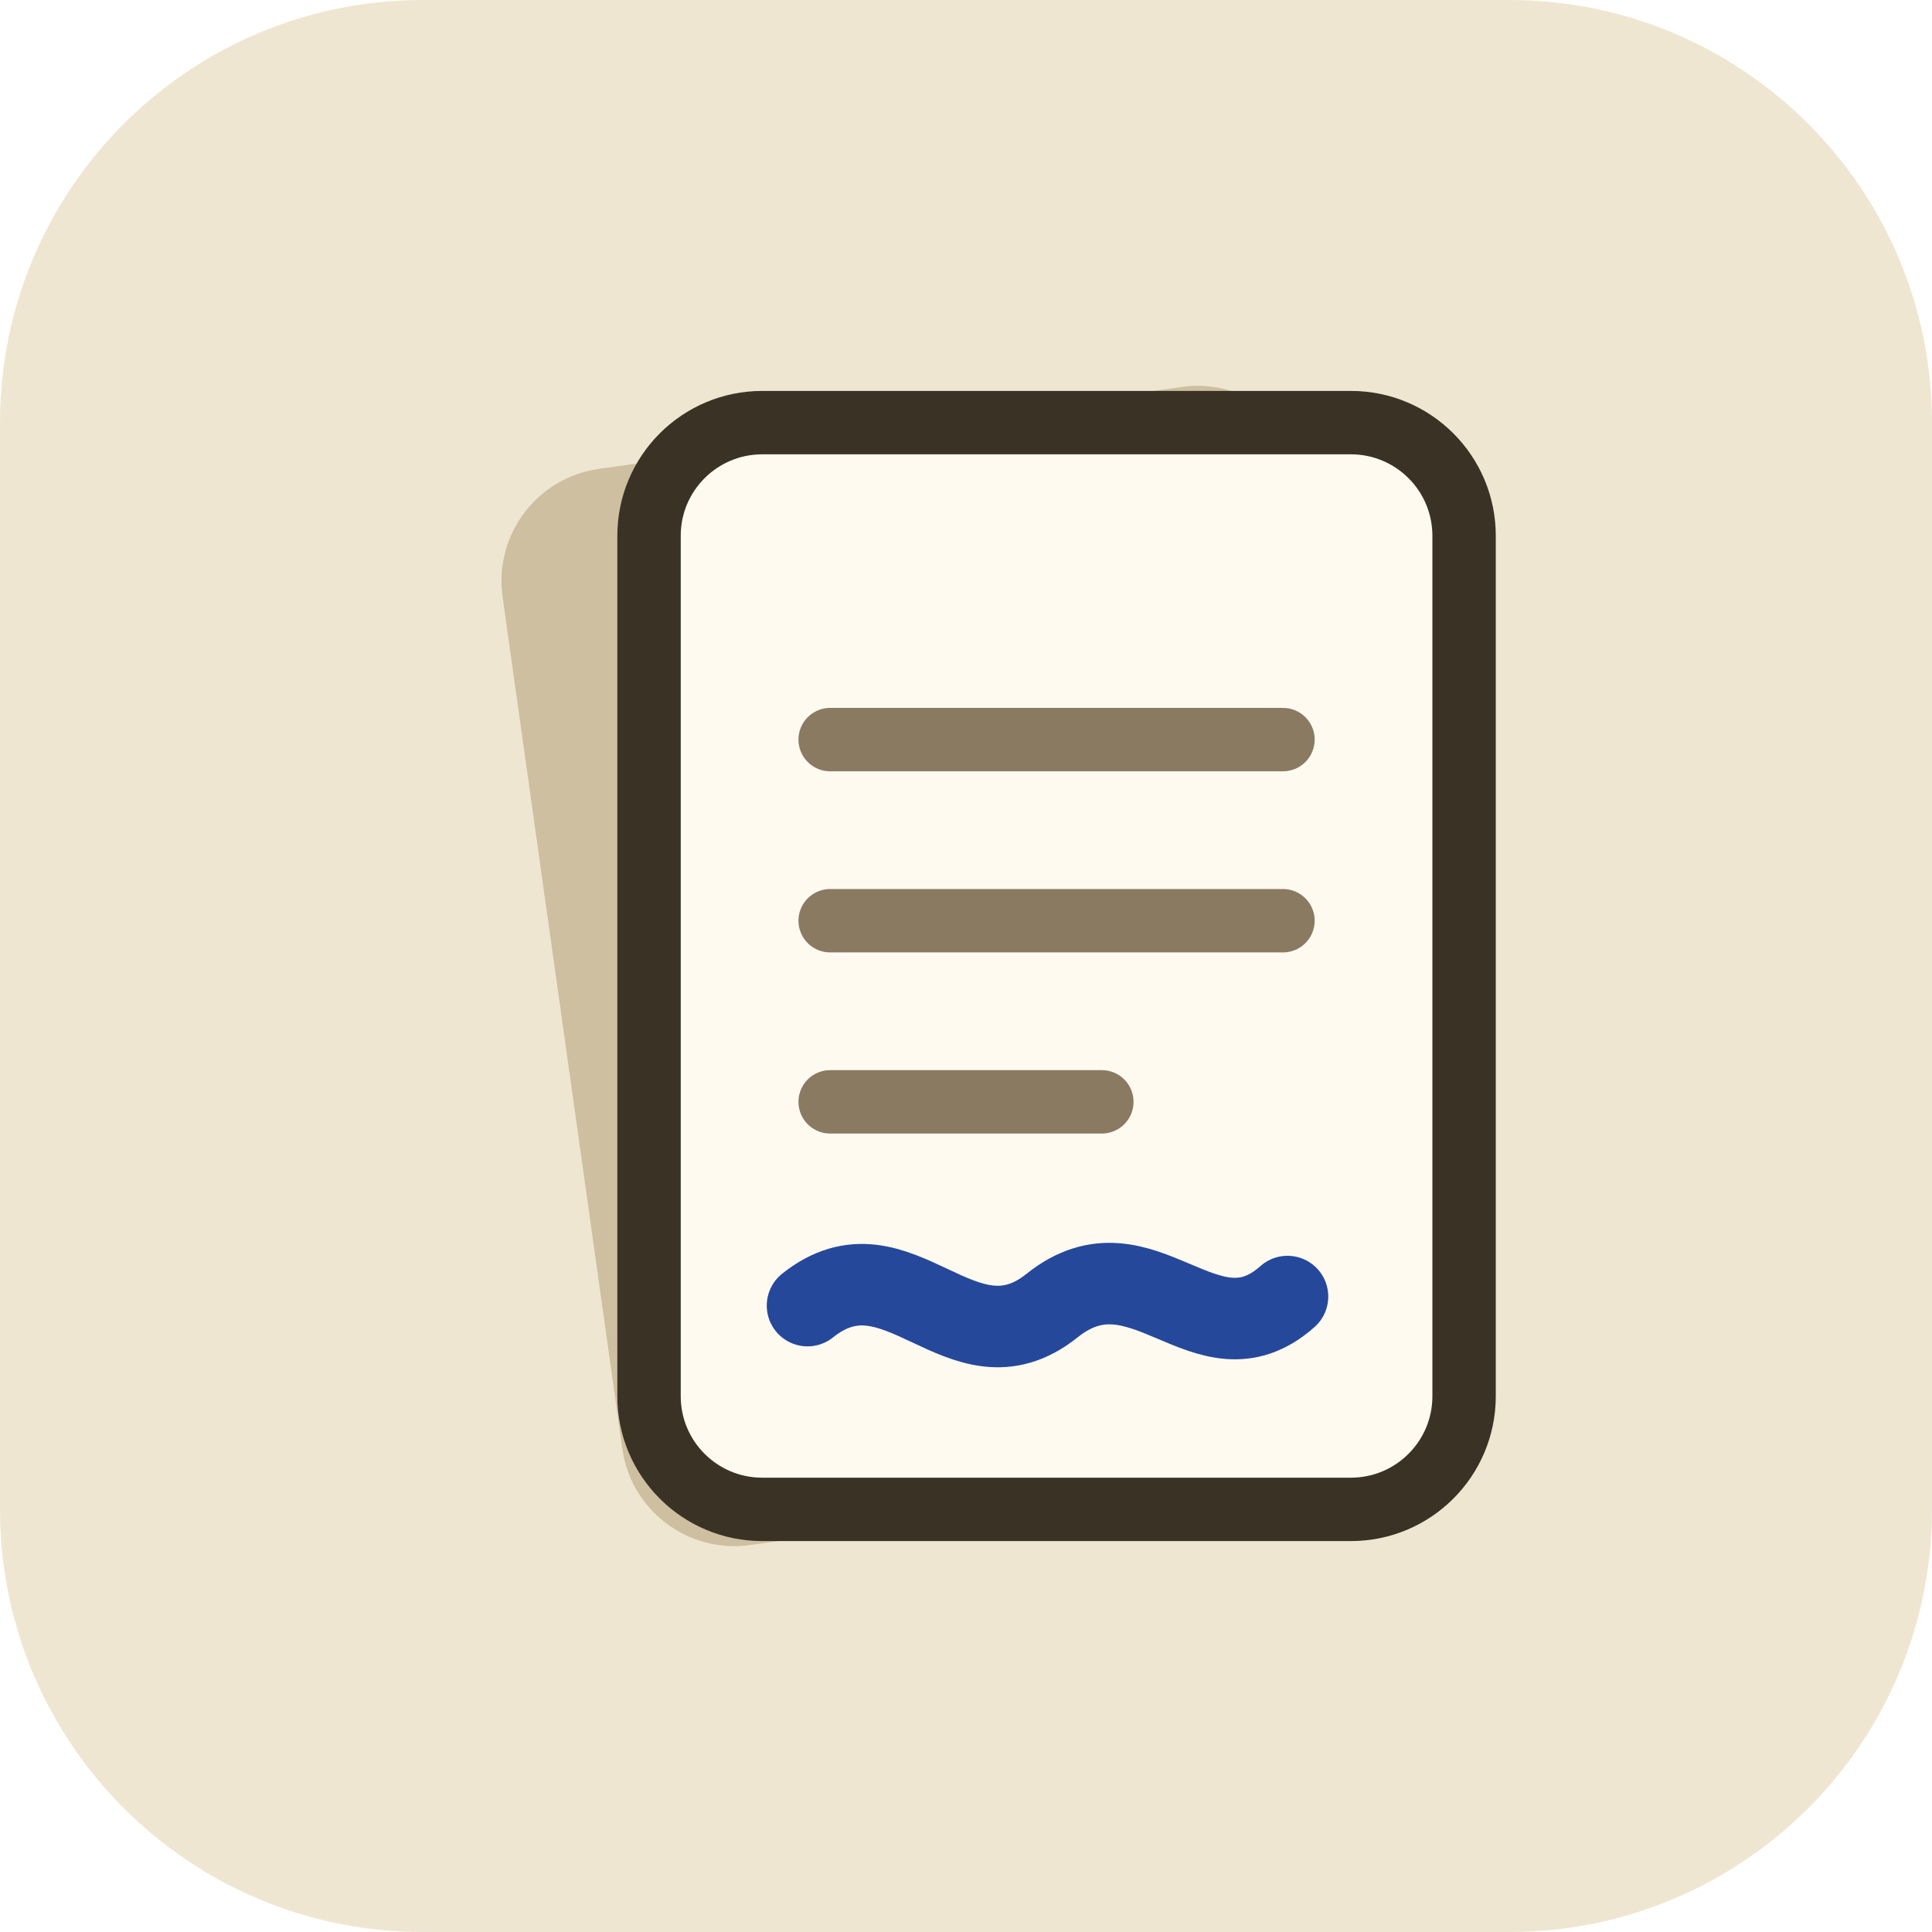
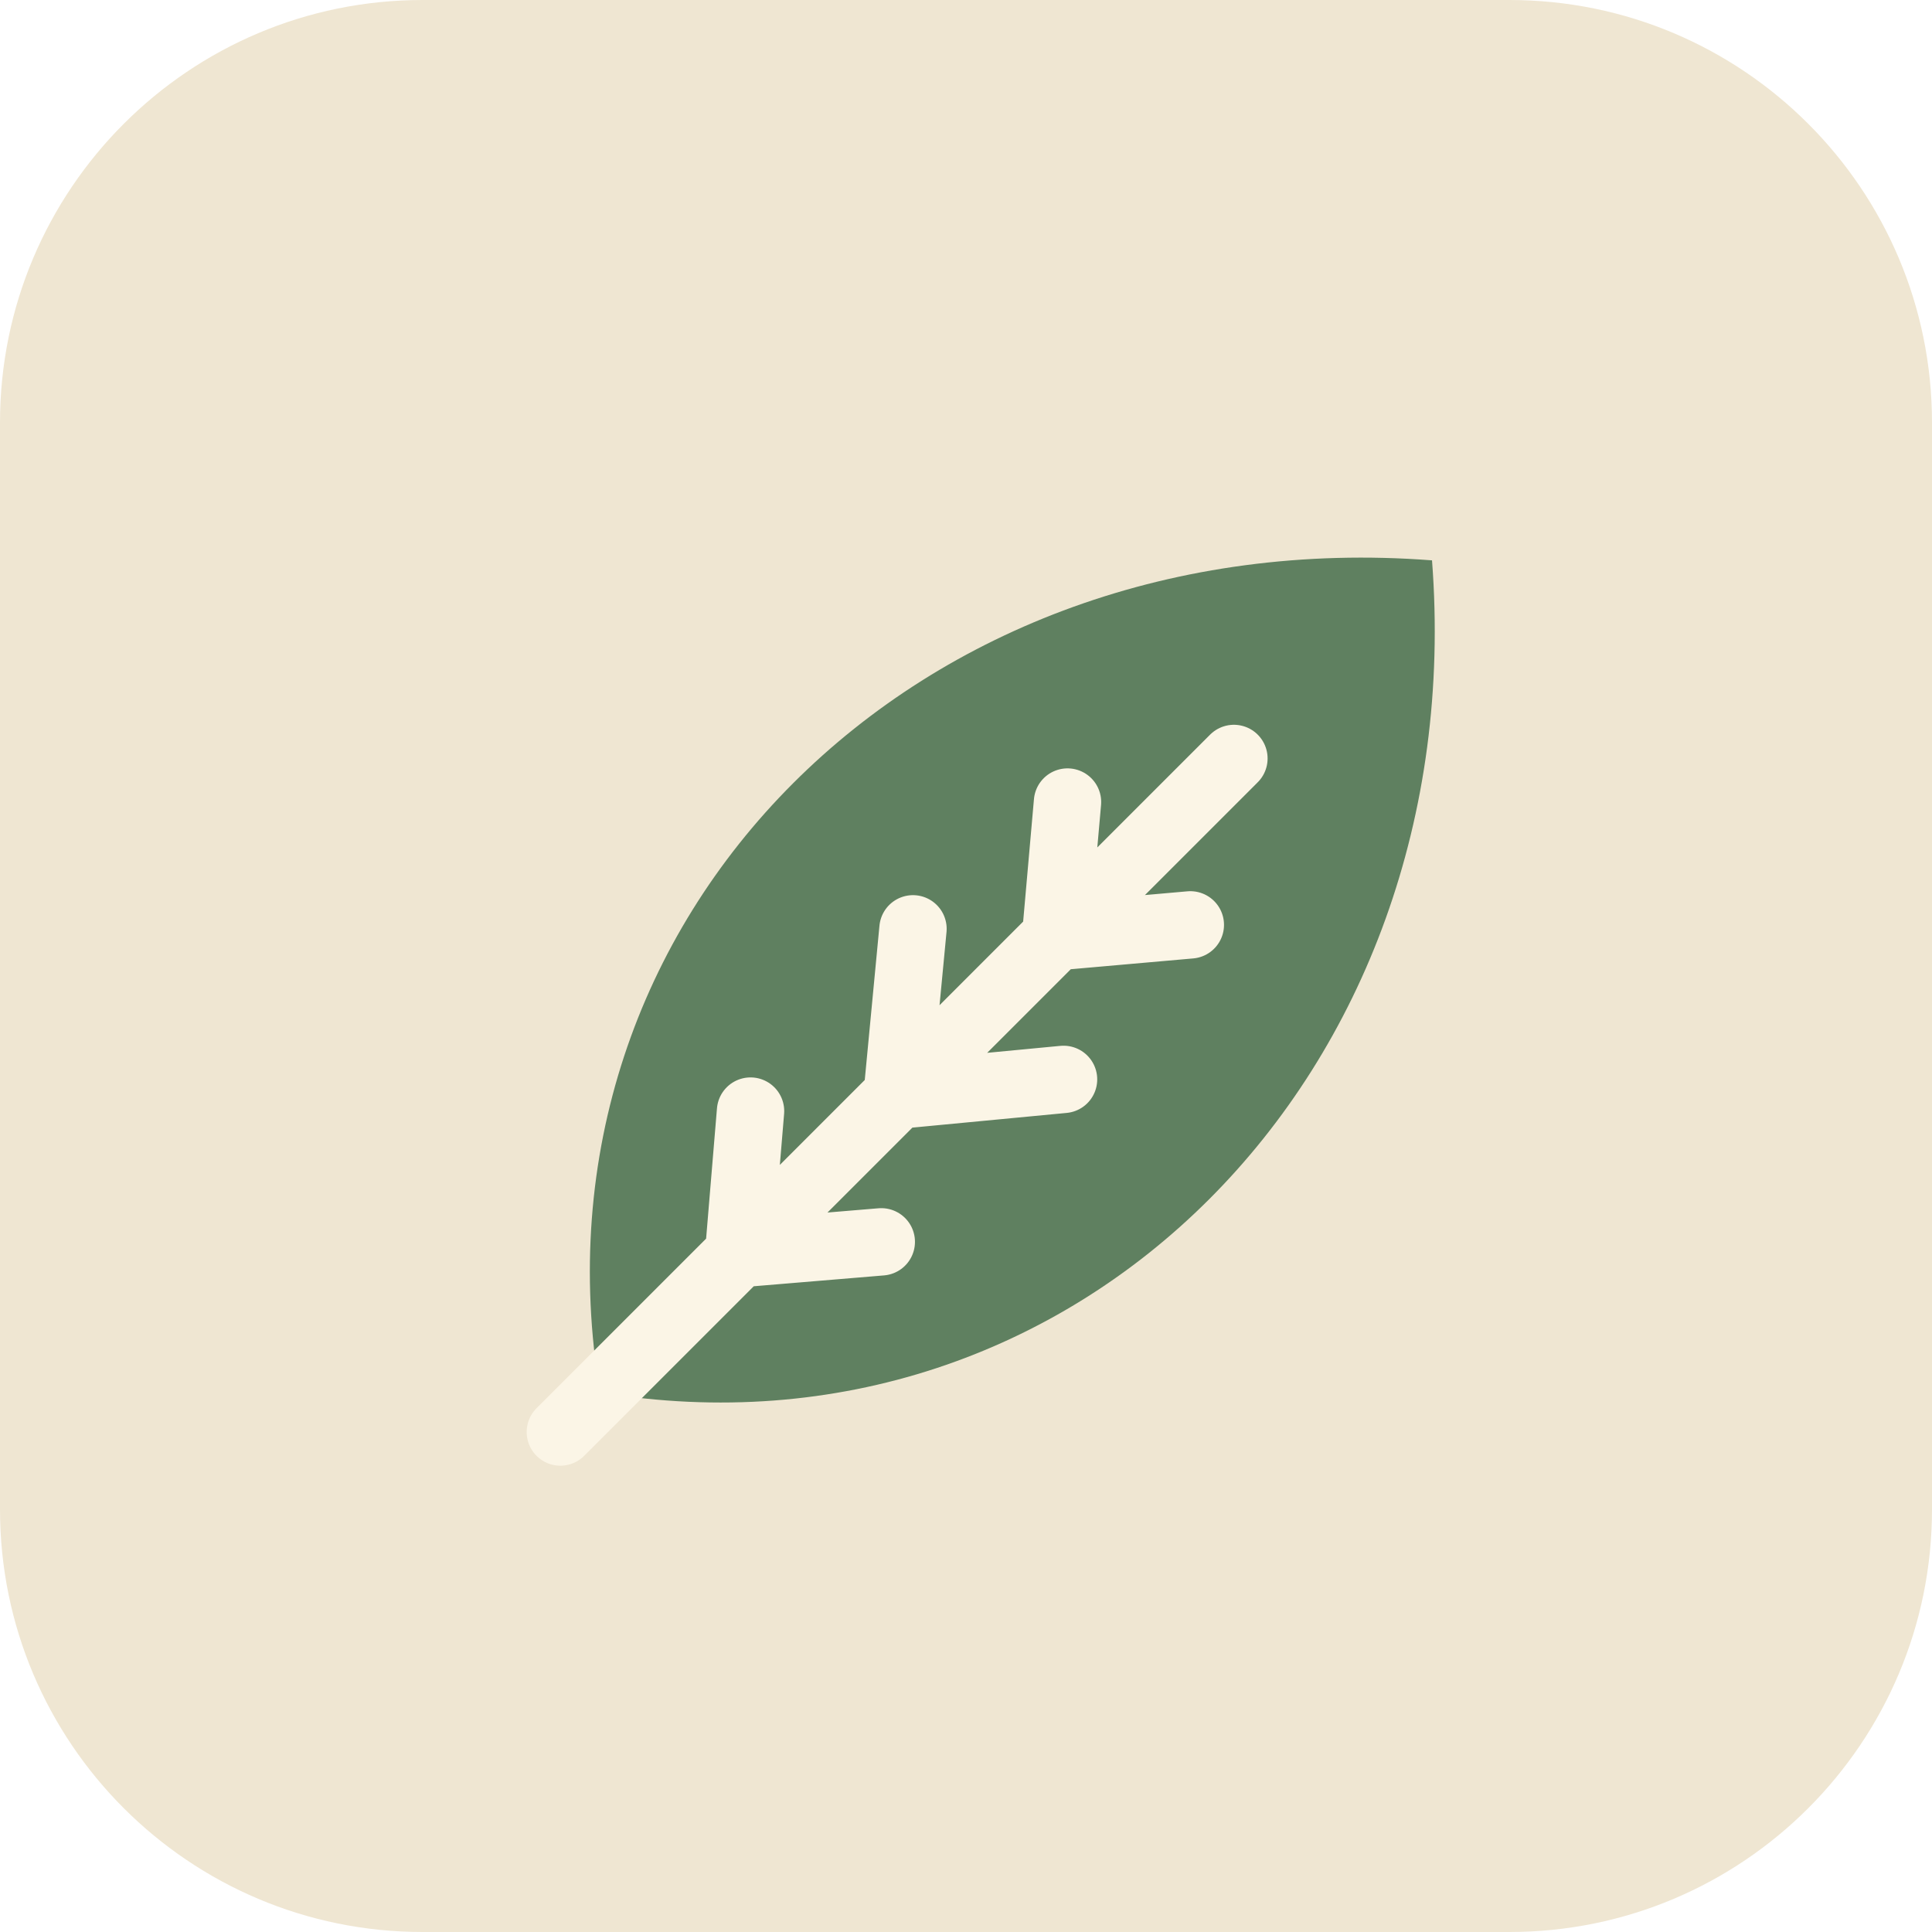
<svg xmlns="http://www.w3.org/2000/svg" viewBox="0 0 512 512">
  <rect width="512" height="512" rx="112" fill="#efe6d2" />
-   <g transform="translate(76 64) scale(12)">
-     <rect x="6" y="4" width="18" height="24" rx="2.5" fill="#cdbf9f" transform="rotate(-8 15 16)" />
-     <rect x="8" y="4" width="18" height="24" rx="2.5" fill="#fffaf0" stroke="#3b3226" stroke-width="1.4" />
-     <path d="M12 11h10M12 15h10M12 19h6" fill="none" stroke="#8a7a62" stroke-width="1.4" stroke-linecap="round" />
-     <path d="M11.5 23.5c2-1.6 3.4 1.6 5.4 0s3.4 1.4 5.2-.2" fill="none" stroke="#25489b" stroke-width="1.8" stroke-linecap="round" />
+   <g transform="translate(96 96) scale(10.5)">
+     <path d="M6 26C4 14 14 4 27 5c1 13-9 23-21 21z" fill="#5f8060" />
+     <path d="M5 27 22 10M9.5 22.5l.3-3.6m-.3 3.6 3.6-.3M13.5 18.5l.4-4.2m-.4 4.2 4.2-.4M17.5 14.5l.3-3.4m-.3 3.4 3.4-.3" fill="none" stroke="#fbf5e6" stroke-width="1.7" stroke-linecap="round" stroke-linejoin="round" />
  </g>
</svg>
